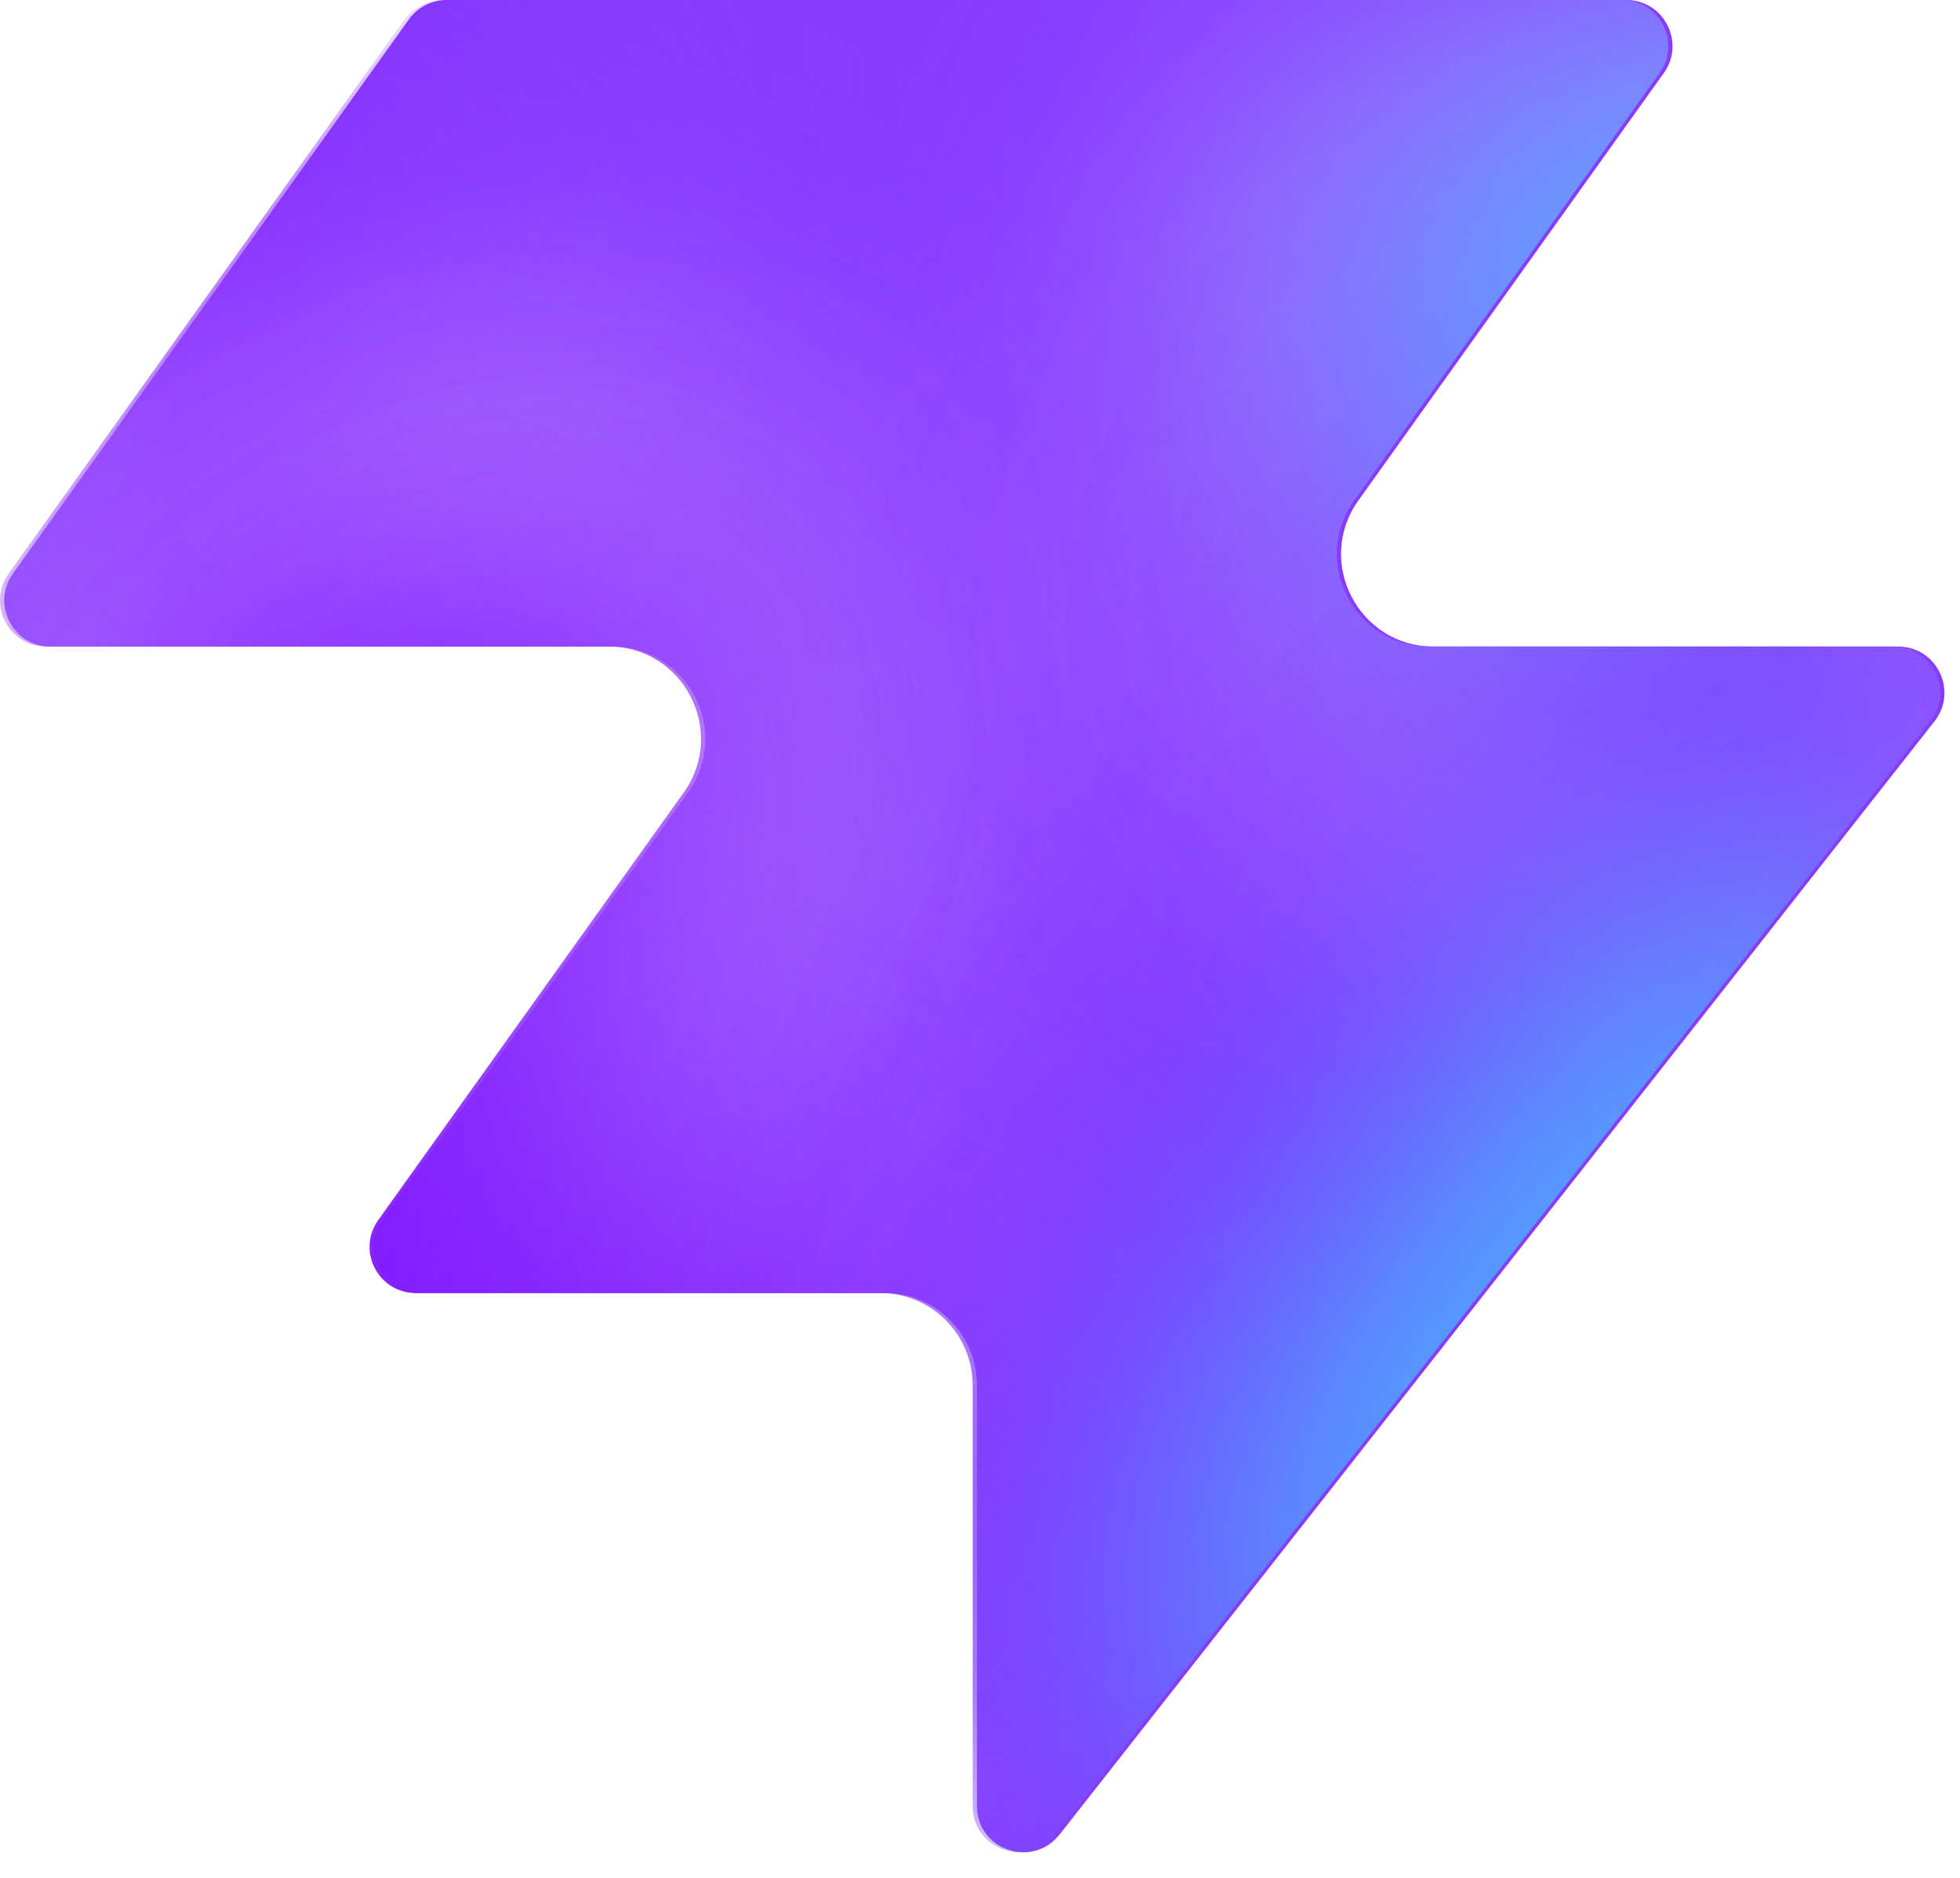
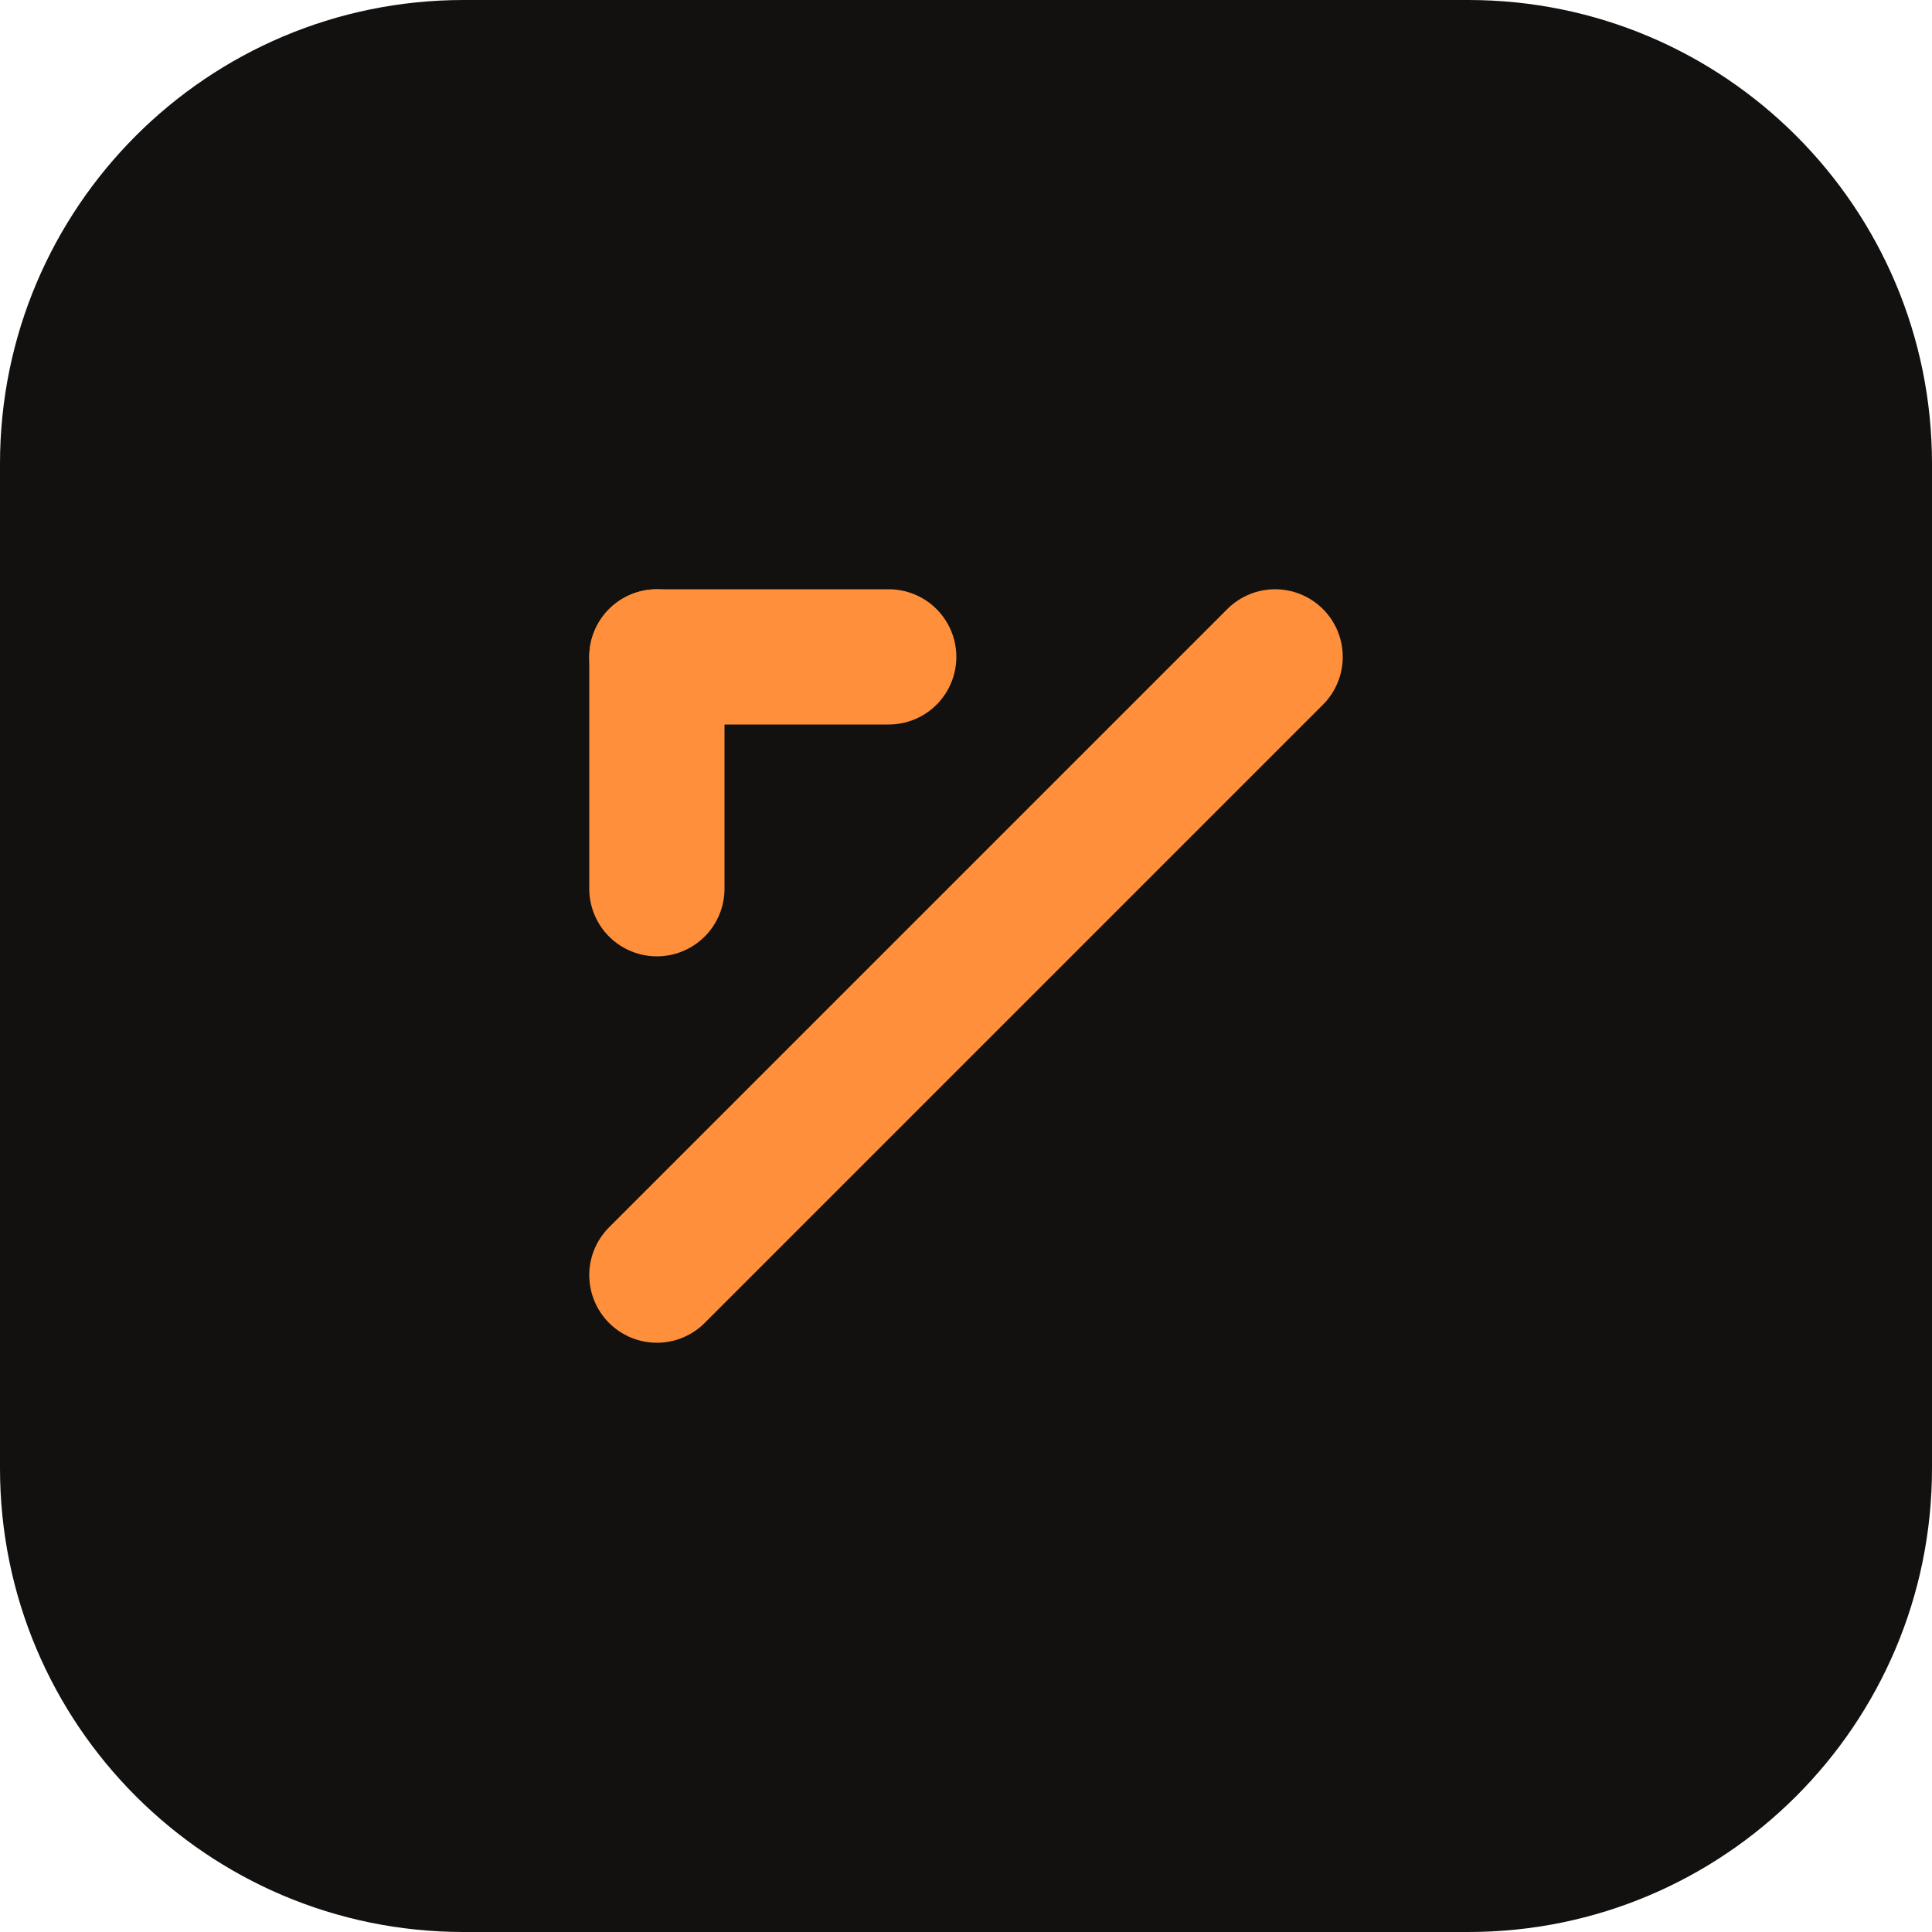
- <svg xmlns="http://www.w3.org/2000/svg" width="48" height="46" fill="none" viewBox="0 0 48 46">
-   <path fill="#863bff" d="M25.946 44.938c-.664.845-2.021.375-2.021-.698V33.937a2.26 2.26 0 0 0-2.262-2.262H10.287c-.92 0-1.456-1.04-.92-1.788l7.48-10.471c1.07-1.497 0-3.578-1.842-3.578H1.237c-.92 0-1.456-1.04-.92-1.788L10.013.474c.214-.297.556-.474.92-.474h28.894c.92 0 1.456 1.04.92 1.788l-7.48 10.471c-1.07 1.498 0 3.579 1.842 3.579h11.377c.943 0 1.473 1.088.89 1.83L25.947 44.94z" style="fill:#863bff;fill:color(display-p3 .525 .23 1);fill-opacity:1" />
-   <mask id="a" width="48" height="46" x="0" y="0" maskUnits="userSpaceOnUse" style="mask-type:alpha">
-     <path fill="#000" d="M25.842 44.938c-.664.844-2.021.375-2.021-.698V33.937a2.26 2.26 0 0 0-2.262-2.262H10.183c-.92 0-1.456-1.04-.92-1.788l7.48-10.471c1.07-1.498 0-3.579-1.842-3.579H1.133c-.92 0-1.456-1.04-.92-1.787L9.91.473c.214-.297.556-.474.92-.474h28.894c.92 0 1.456 1.04.92 1.788l-7.48 10.471c-1.07 1.498 0 3.578 1.842 3.578h11.377c.943 0 1.473 1.088.89 1.832L25.843 44.94z" style="fill:#000;fill-opacity:1" />
-   </mask>
-   <g mask="url(#a)">
-     <g filter="url(#b)">
-       <ellipse cx="5.508" cy="14.704" fill="#ede6ff" rx="5.508" ry="14.704" style="fill:#ede6ff;fill:color(display-p3 .927 .903 1);fill-opacity:1" transform="matrix(.00324 1 1 -.00324 -4.47 31.516)" />
-     </g>
-     <g filter="url(#c)">
-       <ellipse cx="10.399" cy="29.851" fill="#ede6ff" rx="10.399" ry="29.851" style="fill:#ede6ff;fill:color(display-p3 .927 .903 1);fill-opacity:1" transform="matrix(.00324 1 1 -.00324 -39.328 7.883)" />
-     </g>
-     <g filter="url(#d)">
-       <ellipse cx="5.508" cy="30.487" fill="#7e14ff" rx="5.508" ry="30.487" style="fill:#7e14ff;fill:color(display-p3 .492 .077 1);fill-opacity:1" transform="rotate(89.814 -25.913 -14.639)scale(1 -1)" />
-     </g>
-     <g filter="url(#e)">
-       <ellipse cx="5.508" cy="30.599" fill="#7e14ff" rx="5.508" ry="30.599" style="fill:#7e14ff;fill:color(display-p3 .492 .077 1);fill-opacity:1" transform="rotate(89.814 -32.644 -3.334)scale(1 -1)" />
-     </g>
-     <g filter="url(#f)">
-       <ellipse cx="5.508" cy="30.599" fill="#7e14ff" rx="5.508" ry="30.599" style="fill:#7e14ff;fill:color(display-p3 .492 .077 1);fill-opacity:1" transform="matrix(.00324 1 1 -.00324 -34.34 30.47)" />
-     </g>
-     <g filter="url(#g)">
-       <ellipse cx="14.072" cy="22.078" fill="#ede6ff" rx="14.072" ry="22.078" style="fill:#ede6ff;fill:color(display-p3 .927 .903 1);fill-opacity:1" transform="rotate(93.35 24.506 48.493)scale(-1 1)" />
-     </g>
-     <g filter="url(#h)">
-       <ellipse cx="3.47" cy="21.501" fill="#7e14ff" rx="3.47" ry="21.501" style="fill:#7e14ff;fill:color(display-p3 .492 .077 1);fill-opacity:1" transform="rotate(89.009 28.708 47.59)scale(-1 1)" />
-     </g>
-     <g filter="url(#i)">
-       <ellipse cx="3.47" cy="21.501" fill="#7e14ff" rx="3.47" ry="21.501" style="fill:#7e14ff;fill:color(display-p3 .492 .077 1);fill-opacity:1" transform="rotate(89.009 28.708 47.59)scale(-1 1)" />
-     </g>
-     <g filter="url(#j)">
-       <ellipse cx=".387" cy="8.972" fill="#7e14ff" rx="4.407" ry="29.108" style="fill:#7e14ff;fill:color(display-p3 .492 .077 1);fill-opacity:1" transform="rotate(39.51 .387 8.972)" />
-     </g>
-     <g filter="url(#k)">
-       <ellipse cx="47.523" cy="-6.092" fill="#7e14ff" rx="4.407" ry="29.108" style="fill:#7e14ff;fill:color(display-p3 .492 .077 1);fill-opacity:1" transform="rotate(37.892 47.523 -6.092)" />
-     </g>
-     <g filter="url(#l)">
-       <ellipse cx="41.412" cy="6.333" fill="#47bfff" rx="5.971" ry="9.665" style="fill:#47bfff;fill:color(display-p3 .28 .748 1);fill-opacity:1" transform="rotate(37.892 41.412 6.333)" />
-     </g>
-     <g filter="url(#m)">
-       <ellipse cx="-1.879" cy="38.332" fill="#7e14ff" rx="4.407" ry="29.108" style="fill:#7e14ff;fill:color(display-p3 .492 .077 1);fill-opacity:1" transform="rotate(37.892 -1.88 38.332)" />
-     </g>
-     <g filter="url(#n)">
-       <ellipse cx="-1.879" cy="38.332" fill="#7e14ff" rx="4.407" ry="29.108" style="fill:#7e14ff;fill:color(display-p3 .492 .077 1);fill-opacity:1" transform="rotate(37.892 -1.88 38.332)" />
-     </g>
-     <g filter="url(#o)">
-       <ellipse cx="35.651" cy="29.907" fill="#7e14ff" rx="4.407" ry="29.108" style="fill:#7e14ff;fill:color(display-p3 .492 .077 1);fill-opacity:1" transform="rotate(37.892 35.651 29.907)" />
-     </g>
-     <g filter="url(#p)">
-       <ellipse cx="38.418" cy="32.4" fill="#47bfff" rx="5.971" ry="15.297" style="fill:#47bfff;fill:color(display-p3 .28 .748 1);fill-opacity:1" transform="rotate(37.892 38.418 32.4)" />
-     </g>
+ <svg xmlns="http://www.w3.org/2000/svg" width="100" height="100" viewBox="0 0 100 100">
+   <rect width="100" height="100" rx="24" fill="#121110" />
+   <g fill="none" stroke="#ff8f3a" stroke-width="7" stroke-linecap="round" stroke-linejoin="round">
+     <path d="M34 66 66 34" />
+     <path d="M34 34h12" />
+     <path d="M34 34v12" />
  </g>
-   <defs>
-     <filter id="b" width="60.045" height="41.654" x="-19.77" y="16.149" color-interpolation-filters="sRGB" filterUnits="userSpaceOnUse">
-       <feFlood flood-opacity="0" result="BackgroundImageFix" />
-       <feBlend in="SourceGraphic" in2="BackgroundImageFix" result="shape" />
-       <feGaussianBlur result="effect1_foregroundBlur_2002_17158" stdDeviation="7.659" />
-     </filter>
-     <filter id="c" width="90.34" height="51.437" x="-54.613" y="-7.533" color-interpolation-filters="sRGB" filterUnits="userSpaceOnUse">
-       <feFlood flood-opacity="0" result="BackgroundImageFix" />
-       <feBlend in="SourceGraphic" in2="BackgroundImageFix" result="shape" />
-       <feGaussianBlur result="effect1_foregroundBlur_2002_17158" stdDeviation="7.659" />
-     </filter>
-     <filter id="d" width="79.355" height="29.4" x="-49.64" y="2.03" color-interpolation-filters="sRGB" filterUnits="userSpaceOnUse">
-       <feFlood flood-opacity="0" result="BackgroundImageFix" />
-       <feBlend in="SourceGraphic" in2="BackgroundImageFix" result="shape" />
-       <feGaussianBlur result="effect1_foregroundBlur_2002_17158" stdDeviation="4.596" />
-     </filter>
-     <filter id="e" width="79.579" height="29.4" x="-45.045" y="20.029" color-interpolation-filters="sRGB" filterUnits="userSpaceOnUse">
-       <feFlood flood-opacity="0" result="BackgroundImageFix" />
-       <feBlend in="SourceGraphic" in2="BackgroundImageFix" result="shape" />
-       <feGaussianBlur result="effect1_foregroundBlur_2002_17158" stdDeviation="4.596" />
-     </filter>
-     <filter id="f" width="79.579" height="29.4" x="-43.513" y="21.178" color-interpolation-filters="sRGB" filterUnits="userSpaceOnUse">
-       <feFlood flood-opacity="0" result="BackgroundImageFix" />
-       <feBlend in="SourceGraphic" in2="BackgroundImageFix" result="shape" />
-       <feGaussianBlur result="effect1_foregroundBlur_2002_17158" stdDeviation="4.596" />
-     </filter>
-     <filter id="g" width="74.749" height="58.852" x="15.756" y="-17.901" color-interpolation-filters="sRGB" filterUnits="userSpaceOnUse">
-       <feFlood flood-opacity="0" result="BackgroundImageFix" />
-       <feBlend in="SourceGraphic" in2="BackgroundImageFix" result="shape" />
-       <feGaussianBlur result="effect1_foregroundBlur_2002_17158" stdDeviation="7.659" />
-     </filter>
-     <filter id="h" width="61.377" height="25.362" x="23.548" y="2.284" color-interpolation-filters="sRGB" filterUnits="userSpaceOnUse">
-       <feFlood flood-opacity="0" result="BackgroundImageFix" />
-       <feBlend in="SourceGraphic" in2="BackgroundImageFix" result="shape" />
-       <feGaussianBlur result="effect1_foregroundBlur_2002_17158" stdDeviation="4.596" />
-     </filter>
-     <filter id="i" width="61.377" height="25.362" x="23.548" y="2.284" color-interpolation-filters="sRGB" filterUnits="userSpaceOnUse">
-       <feFlood flood-opacity="0" result="BackgroundImageFix" />
-       <feBlend in="SourceGraphic" in2="BackgroundImageFix" result="shape" />
-       <feGaussianBlur result="effect1_foregroundBlur_2002_17158" stdDeviation="4.596" />
-     </filter>
-     <filter id="j" width="56.045" height="63.649" x="-27.636" y="-22.853" color-interpolation-filters="sRGB" filterUnits="userSpaceOnUse">
-       <feFlood flood-opacity="0" result="BackgroundImageFix" />
-       <feBlend in="SourceGraphic" in2="BackgroundImageFix" result="shape" />
-       <feGaussianBlur result="effect1_foregroundBlur_2002_17158" stdDeviation="4.596" />
-     </filter>
-     <filter id="k" width="54.814" height="64.646" x="20.116" y="-38.415" color-interpolation-filters="sRGB" filterUnits="userSpaceOnUse">
-       <feFlood flood-opacity="0" result="BackgroundImageFix" />
-       <feBlend in="SourceGraphic" in2="BackgroundImageFix" result="shape" />
-       <feGaussianBlur result="effect1_foregroundBlur_2002_17158" stdDeviation="4.596" />
-     </filter>
-     <filter id="l" width="33.541" height="35.313" x="24.641" y="-11.323" color-interpolation-filters="sRGB" filterUnits="userSpaceOnUse">
-       <feFlood flood-opacity="0" result="BackgroundImageFix" />
-       <feBlend in="SourceGraphic" in2="BackgroundImageFix" result="shape" />
-       <feGaussianBlur result="effect1_foregroundBlur_2002_17158" stdDeviation="4.596" />
-     </filter>
-     <filter id="m" width="54.814" height="64.646" x="-29.286" y="6.009" color-interpolation-filters="sRGB" filterUnits="userSpaceOnUse">
-       <feFlood flood-opacity="0" result="BackgroundImageFix" />
-       <feBlend in="SourceGraphic" in2="BackgroundImageFix" result="shape" />
-       <feGaussianBlur result="effect1_foregroundBlur_2002_17158" stdDeviation="4.596" />
-     </filter>
-     <filter id="n" width="54.814" height="64.646" x="-29.286" y="6.009" color-interpolation-filters="sRGB" filterUnits="userSpaceOnUse">
-       <feFlood flood-opacity="0" result="BackgroundImageFix" />
-       <feBlend in="SourceGraphic" in2="BackgroundImageFix" result="shape" />
-       <feGaussianBlur result="effect1_foregroundBlur_2002_17158" stdDeviation="4.596" />
-     </filter>
-     <filter id="o" width="54.814" height="64.646" x="8.244" y="-2.416" color-interpolation-filters="sRGB" filterUnits="userSpaceOnUse">
-       <feFlood flood-opacity="0" result="BackgroundImageFix" />
-       <feBlend in="SourceGraphic" in2="BackgroundImageFix" result="shape" />
-       <feGaussianBlur result="effect1_foregroundBlur_2002_17158" stdDeviation="4.596" />
-     </filter>
-     <filter id="p" width="39.409" height="43.623" x="18.713" y="10.588" color-interpolation-filters="sRGB" filterUnits="userSpaceOnUse">
-       <feFlood flood-opacity="0" result="BackgroundImageFix" />
-       <feBlend in="SourceGraphic" in2="BackgroundImageFix" result="shape" />
-       <feGaussianBlur result="effect1_foregroundBlur_2002_17158" stdDeviation="4.596" />
-     </filter>
-   </defs>
</svg>
